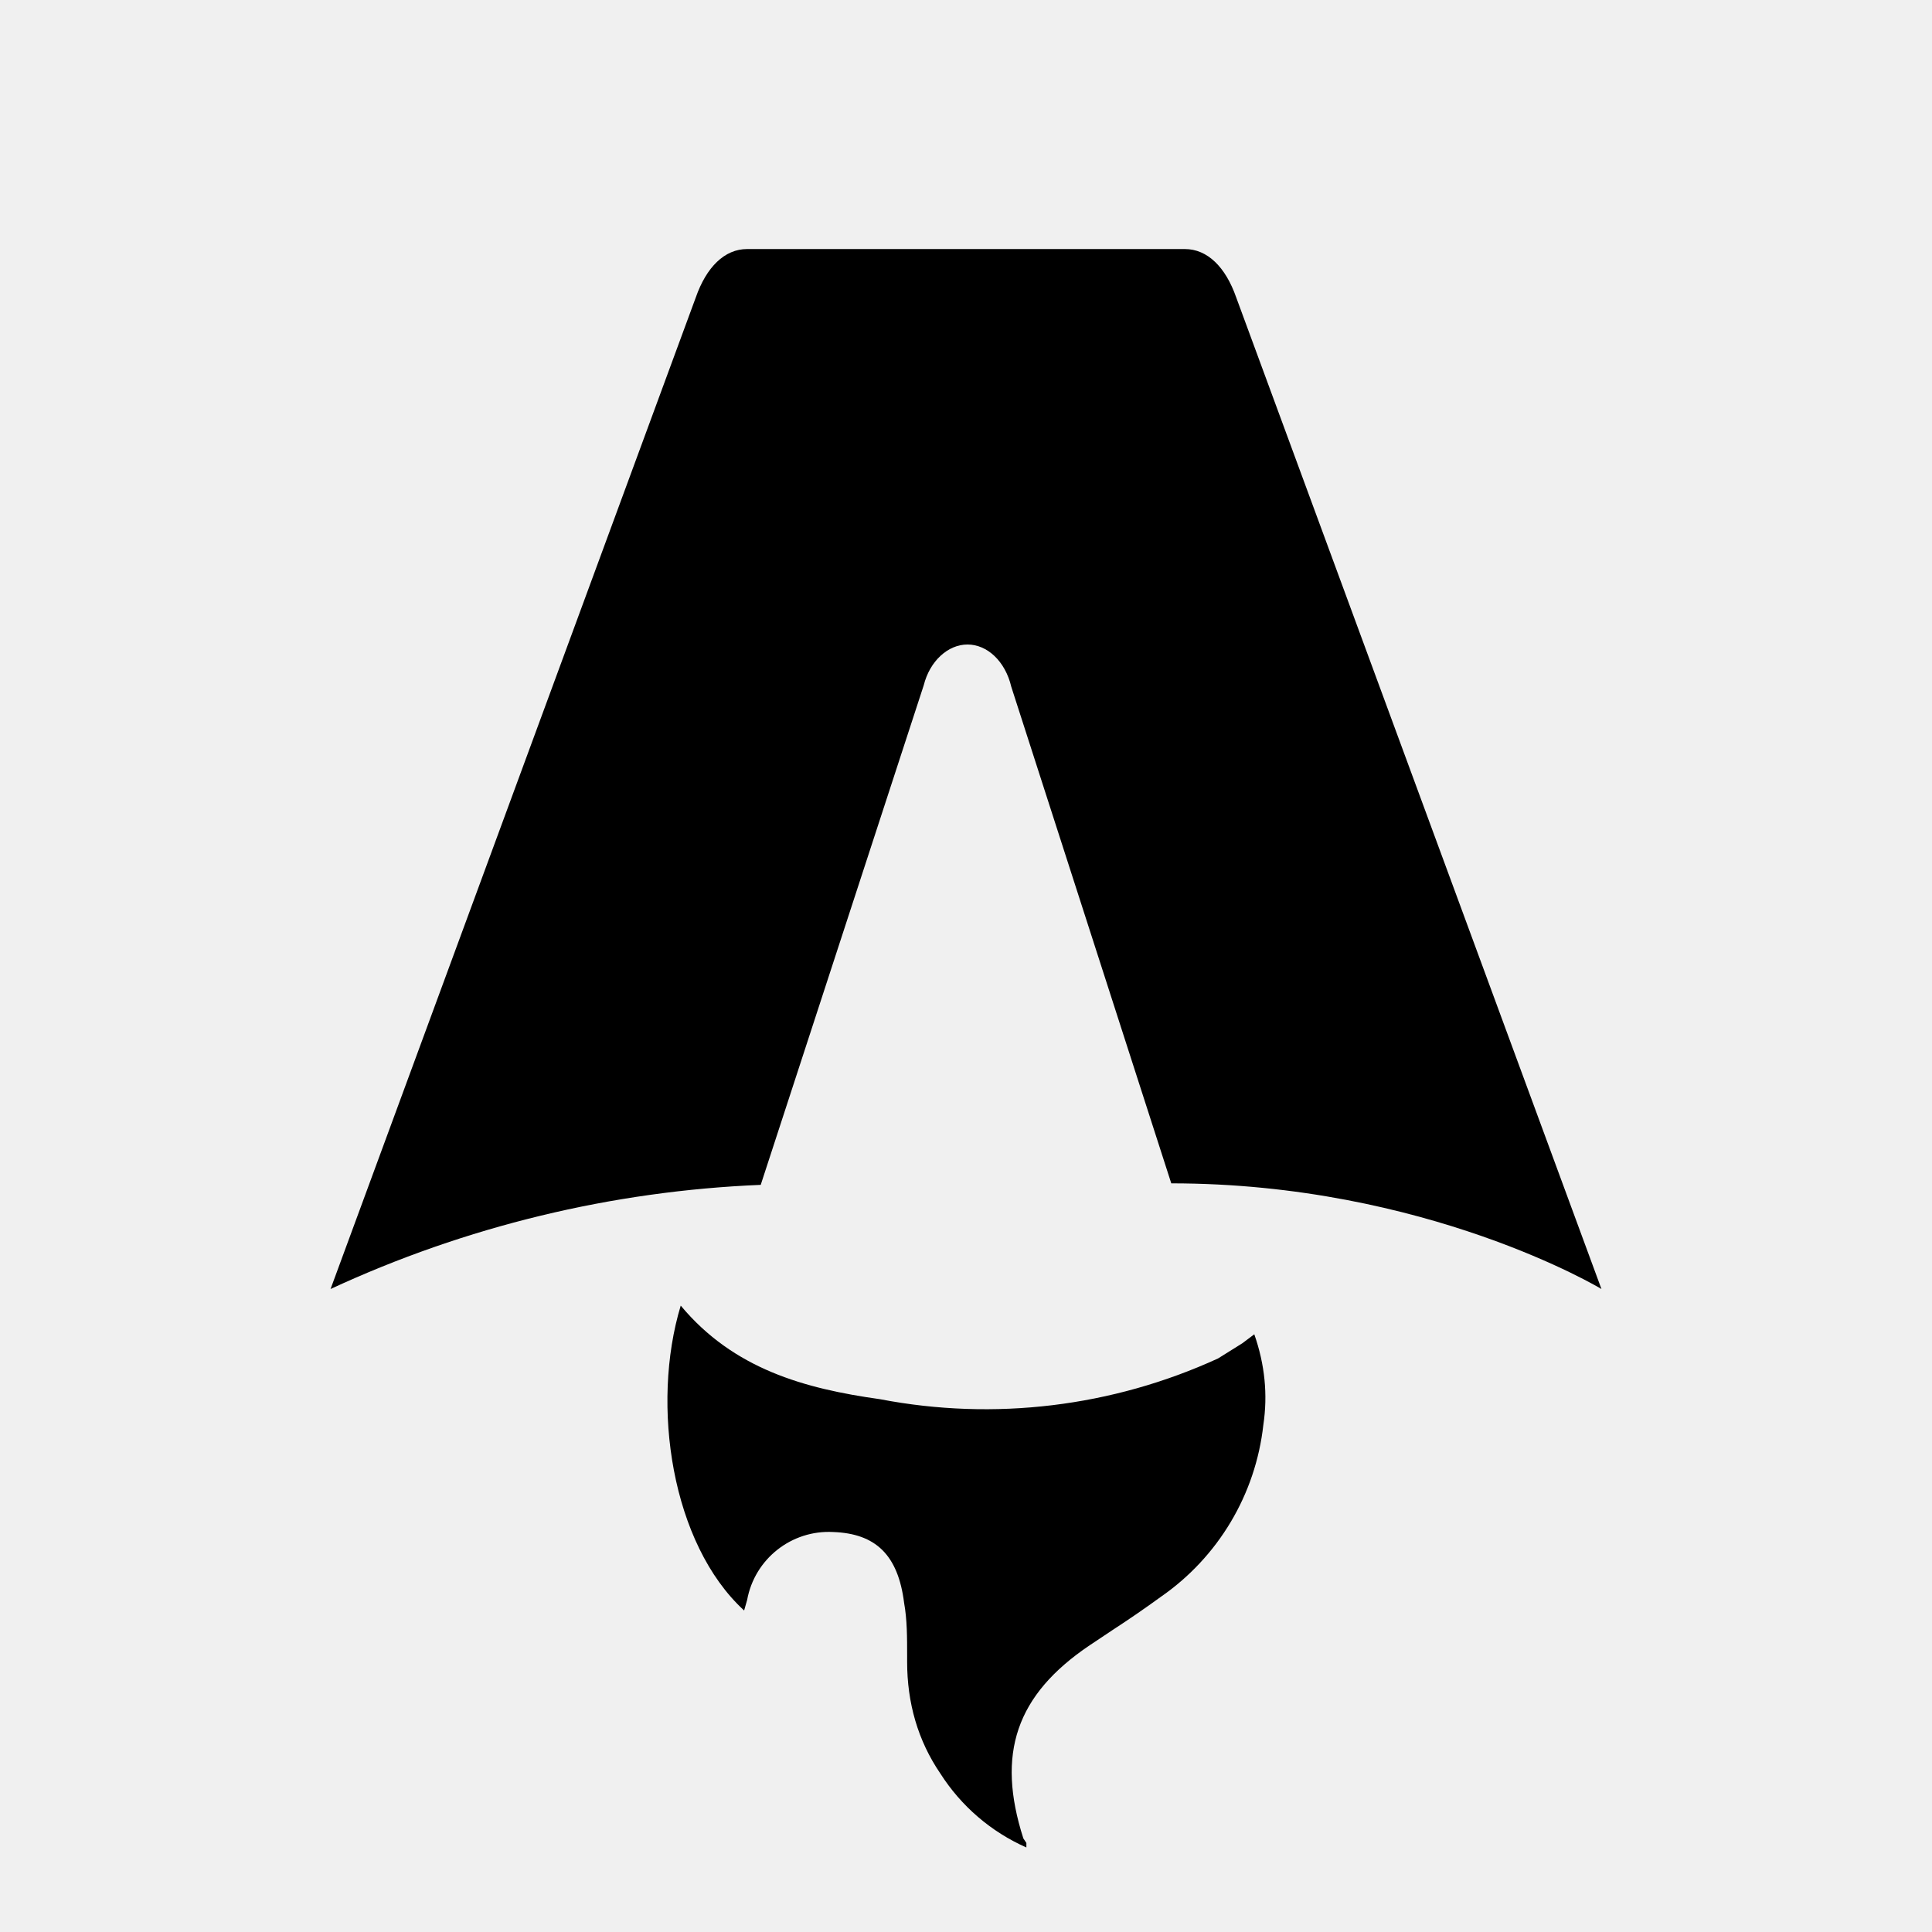
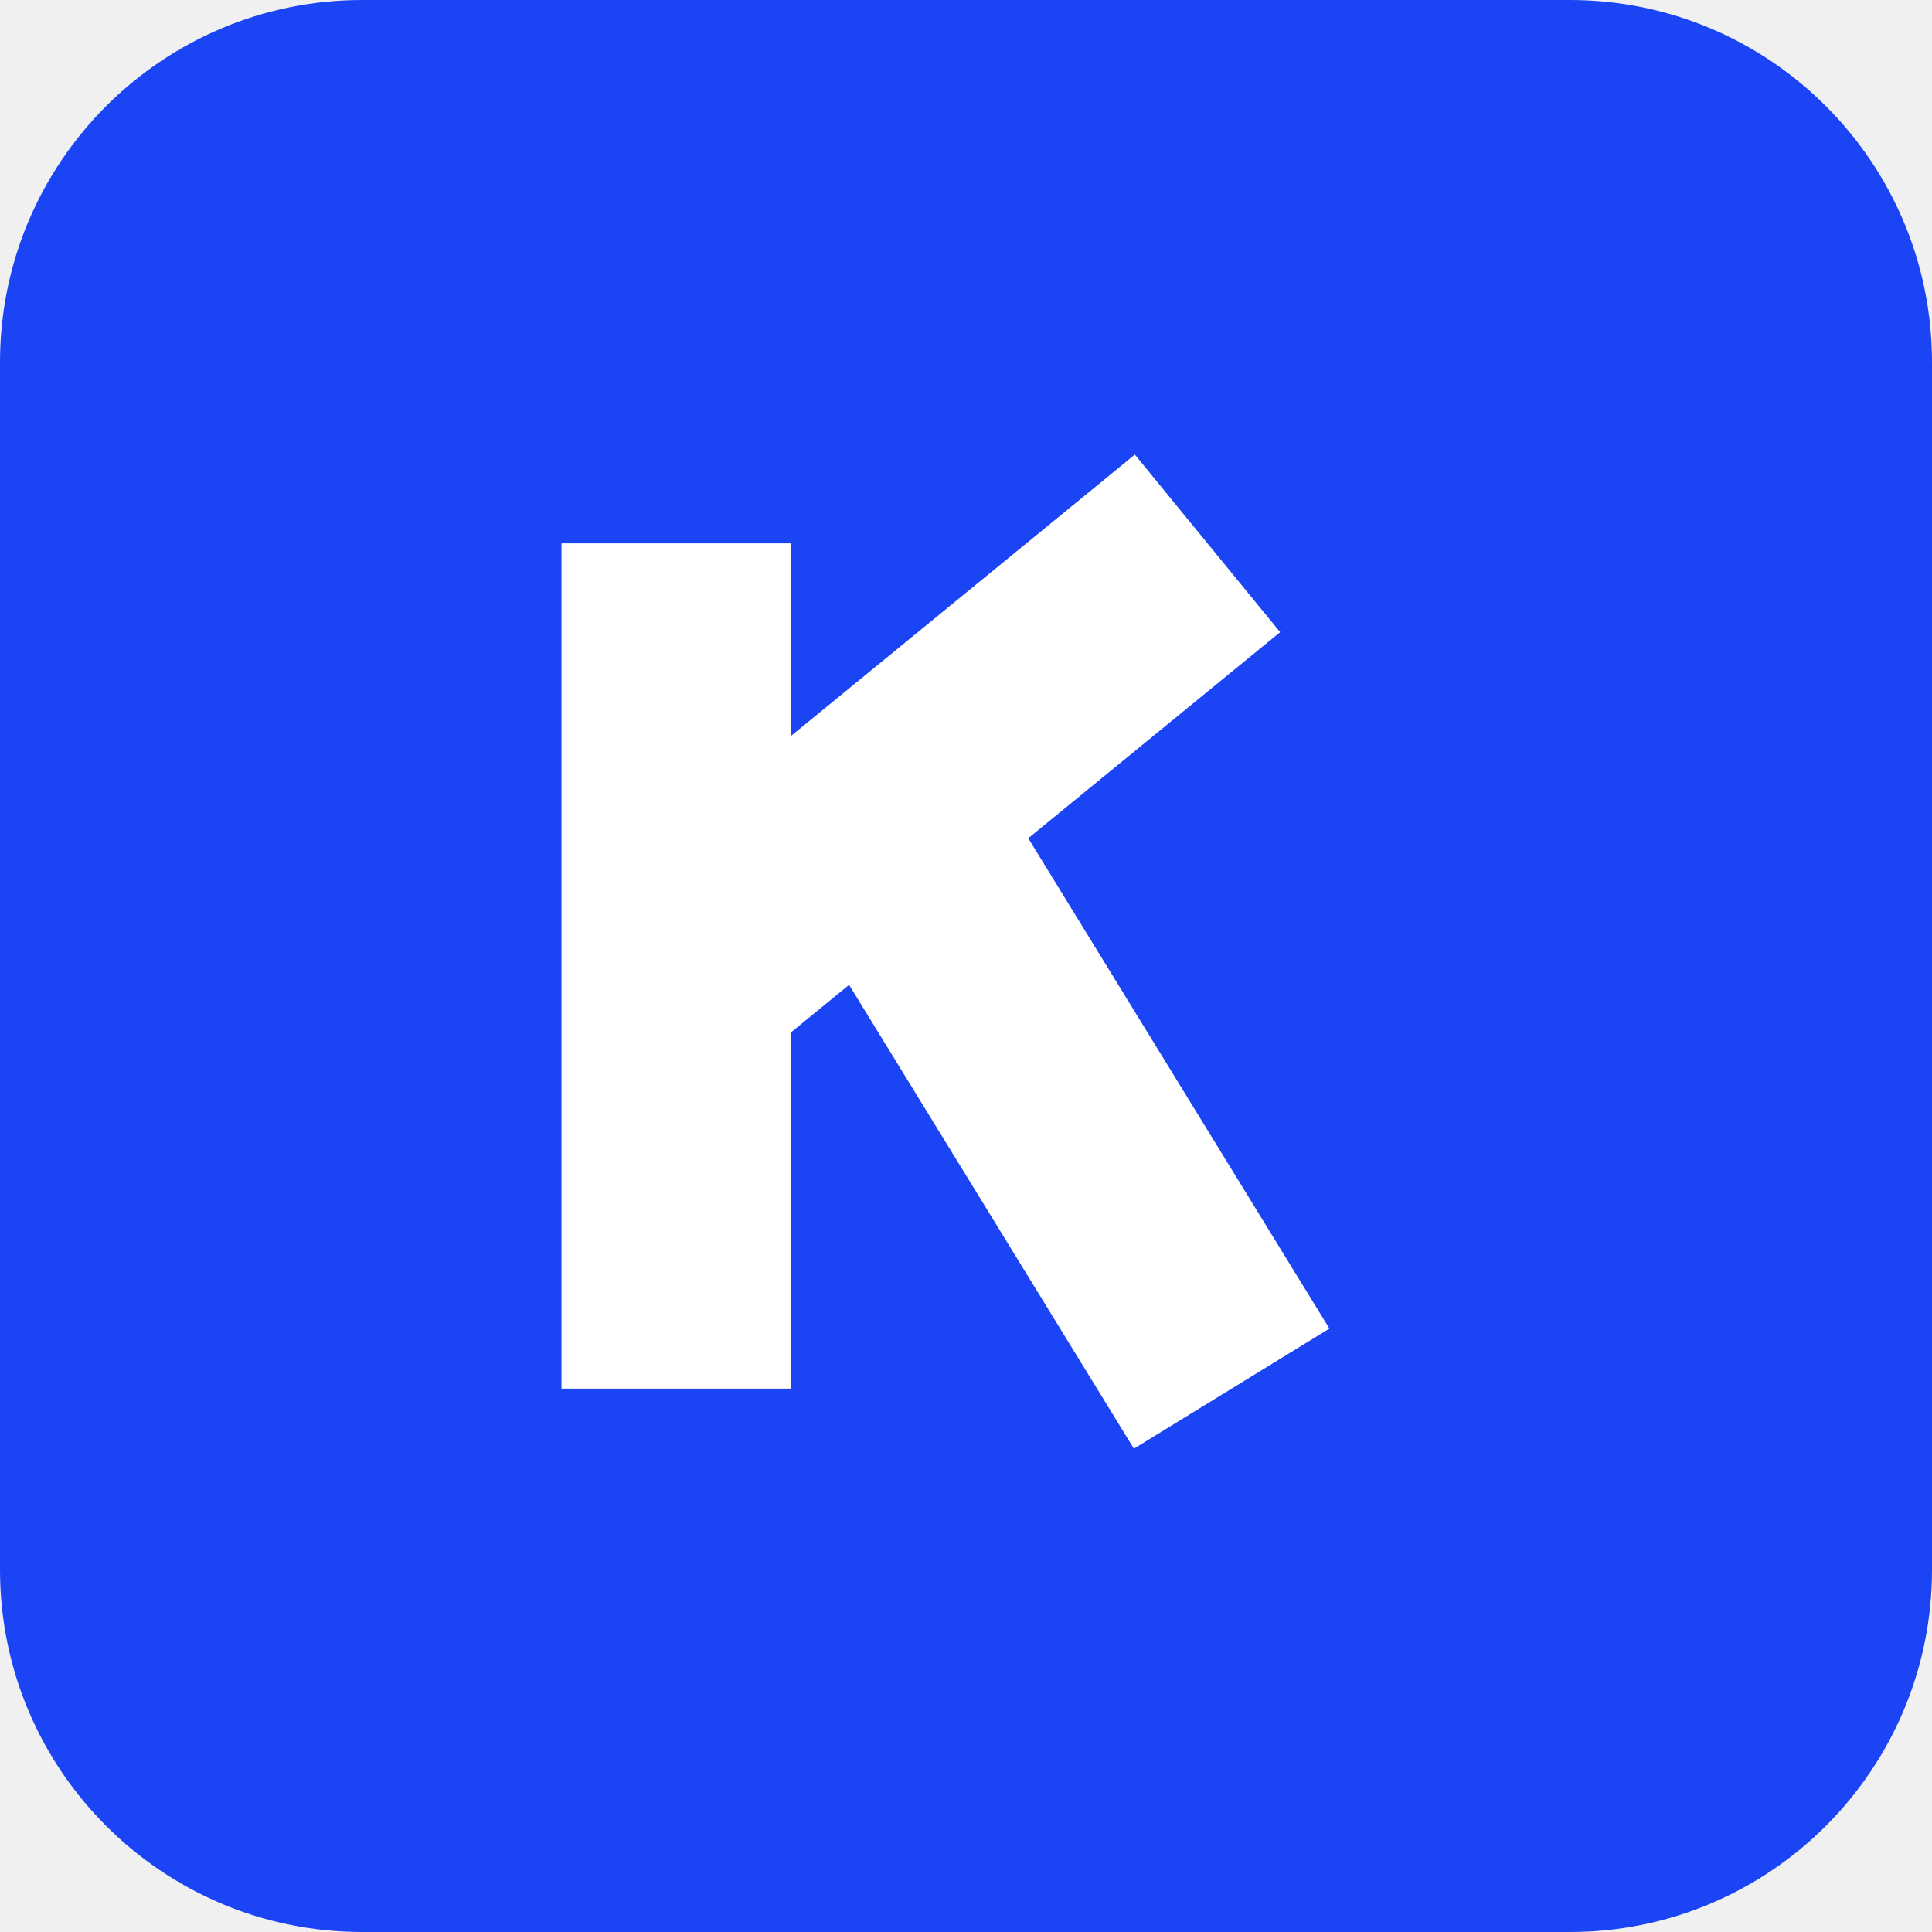
- <svg xmlns="http://www.w3.org/2000/svg" fill="none" viewBox="0 0 128 128">
-   <path d="M50.4 78.5a75.1 75.1 0 0 0-28.5 6.9l24.2-65.7c.7-2 1.9-3.2 3.4-3.2h29c1.5 0 2.7 1.2 3.4 3.2l24.2 65.7s-11.6-7-28.5-7L67 45.5c-.4-1.7-1.6-2.8-2.9-2.8-1.3 0-2.5 1.1-2.9 2.7L50.4 78.5Zm-1.1 28.2Zm-4.2-20.2c-2 6.6-.6 15.8 4.2 20.2a17.5 17.5 0 0 1 .2-.7 5.5 5.5 0 0 1 5.7-4.5c2.8.1 4.3 1.5 4.7 4.7.2 1.1.2 2.3.2 3.5v.4c0 2.7.7 5.2 2.2 7.4a13 13 0 0 0 5.7 4.9v-.3l-.2-.3c-1.8-5.6-.5-9.5 4.4-12.8l1.5-1a73 73 0 0 0 3.2-2.2 16 16 0 0 0 6.8-11.4c.3-2 .1-4-.6-6l-.8.6-1.6 1a37 37 0 0 1-22.4 2.7c-5-.7-9.7-2-13.2-6.2Z" />
-   <style>
-         path { fill: #000; }
-         @media (prefers-color-scheme: dark) {
-             path { fill: #FFF; }
-         }
-     </style>
+ <svg xmlns="http://www.w3.org/2000/svg" viewBox="0 0 32 32" width="32" height="32">
+   <rect width="32" height="32" rx="6" fill="#1B44F5" />
+   <g stroke="#fff" stroke-width="3.8" fill="none">
+     <path d="M11.2 9V23" />
+     <path d="M11.2 16.2L20 9" />
+     <path d="M14.544 13.464L20.4 23" />
+   </g>
</svg>
